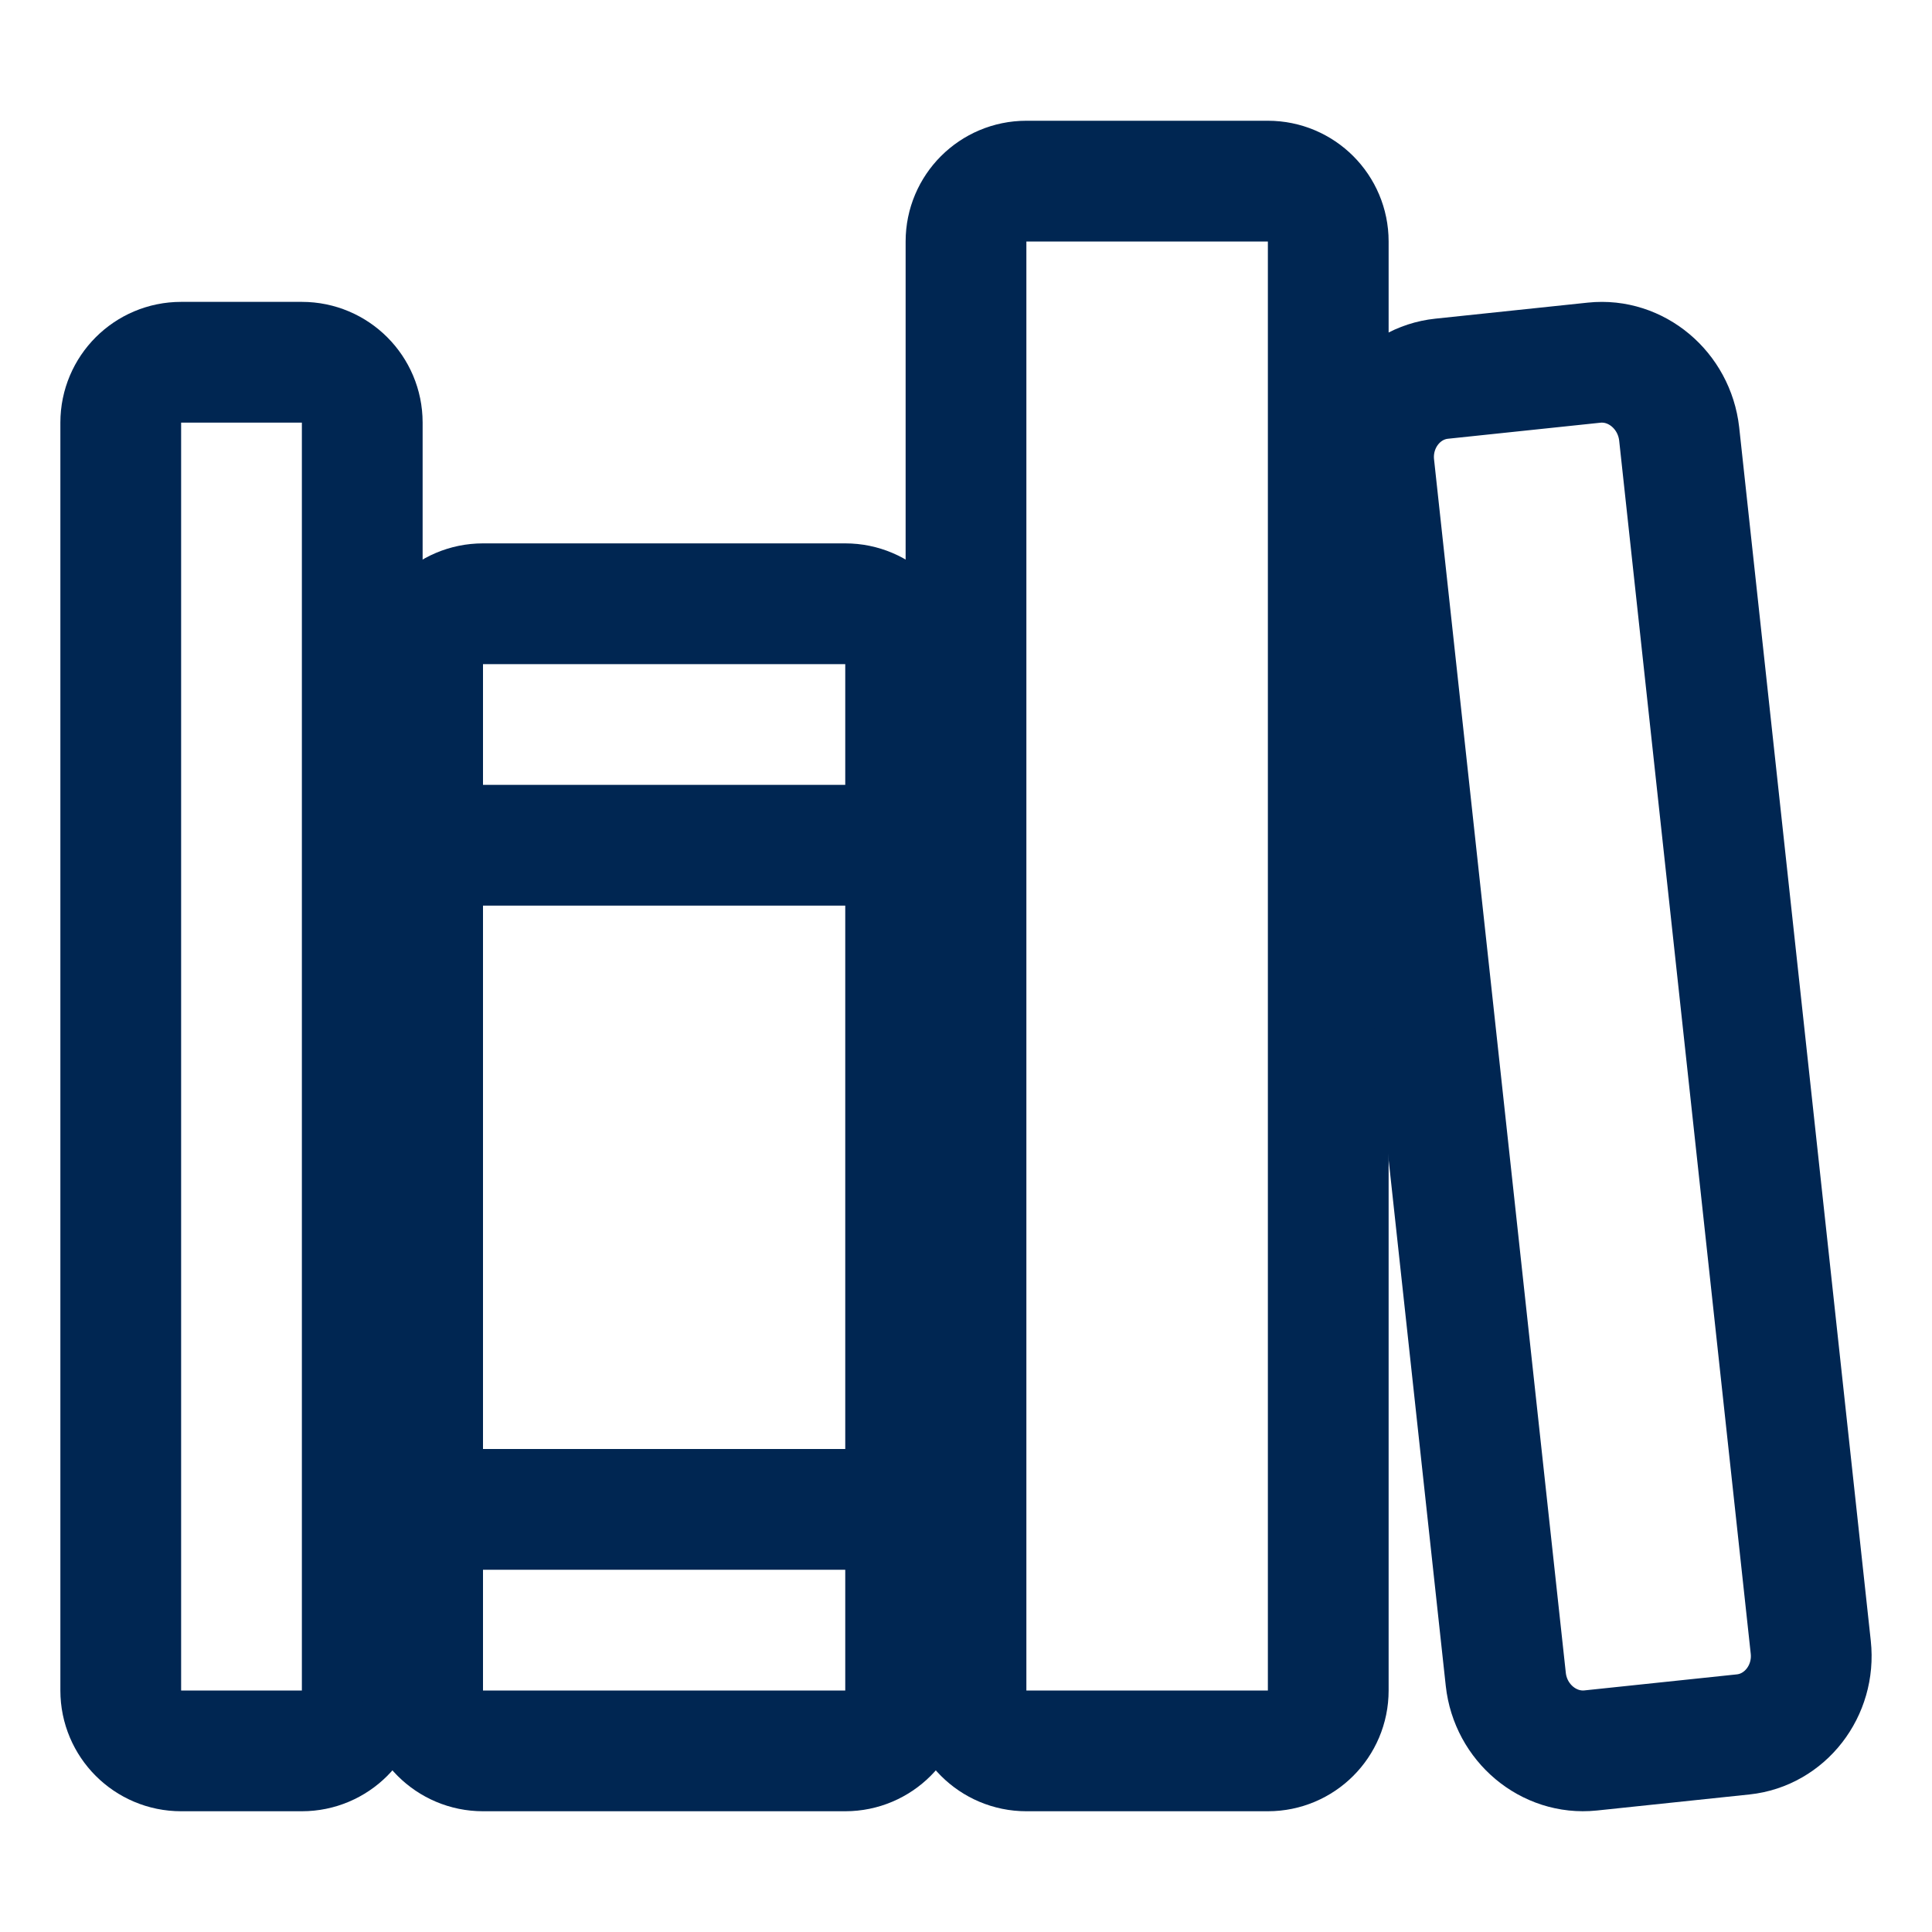
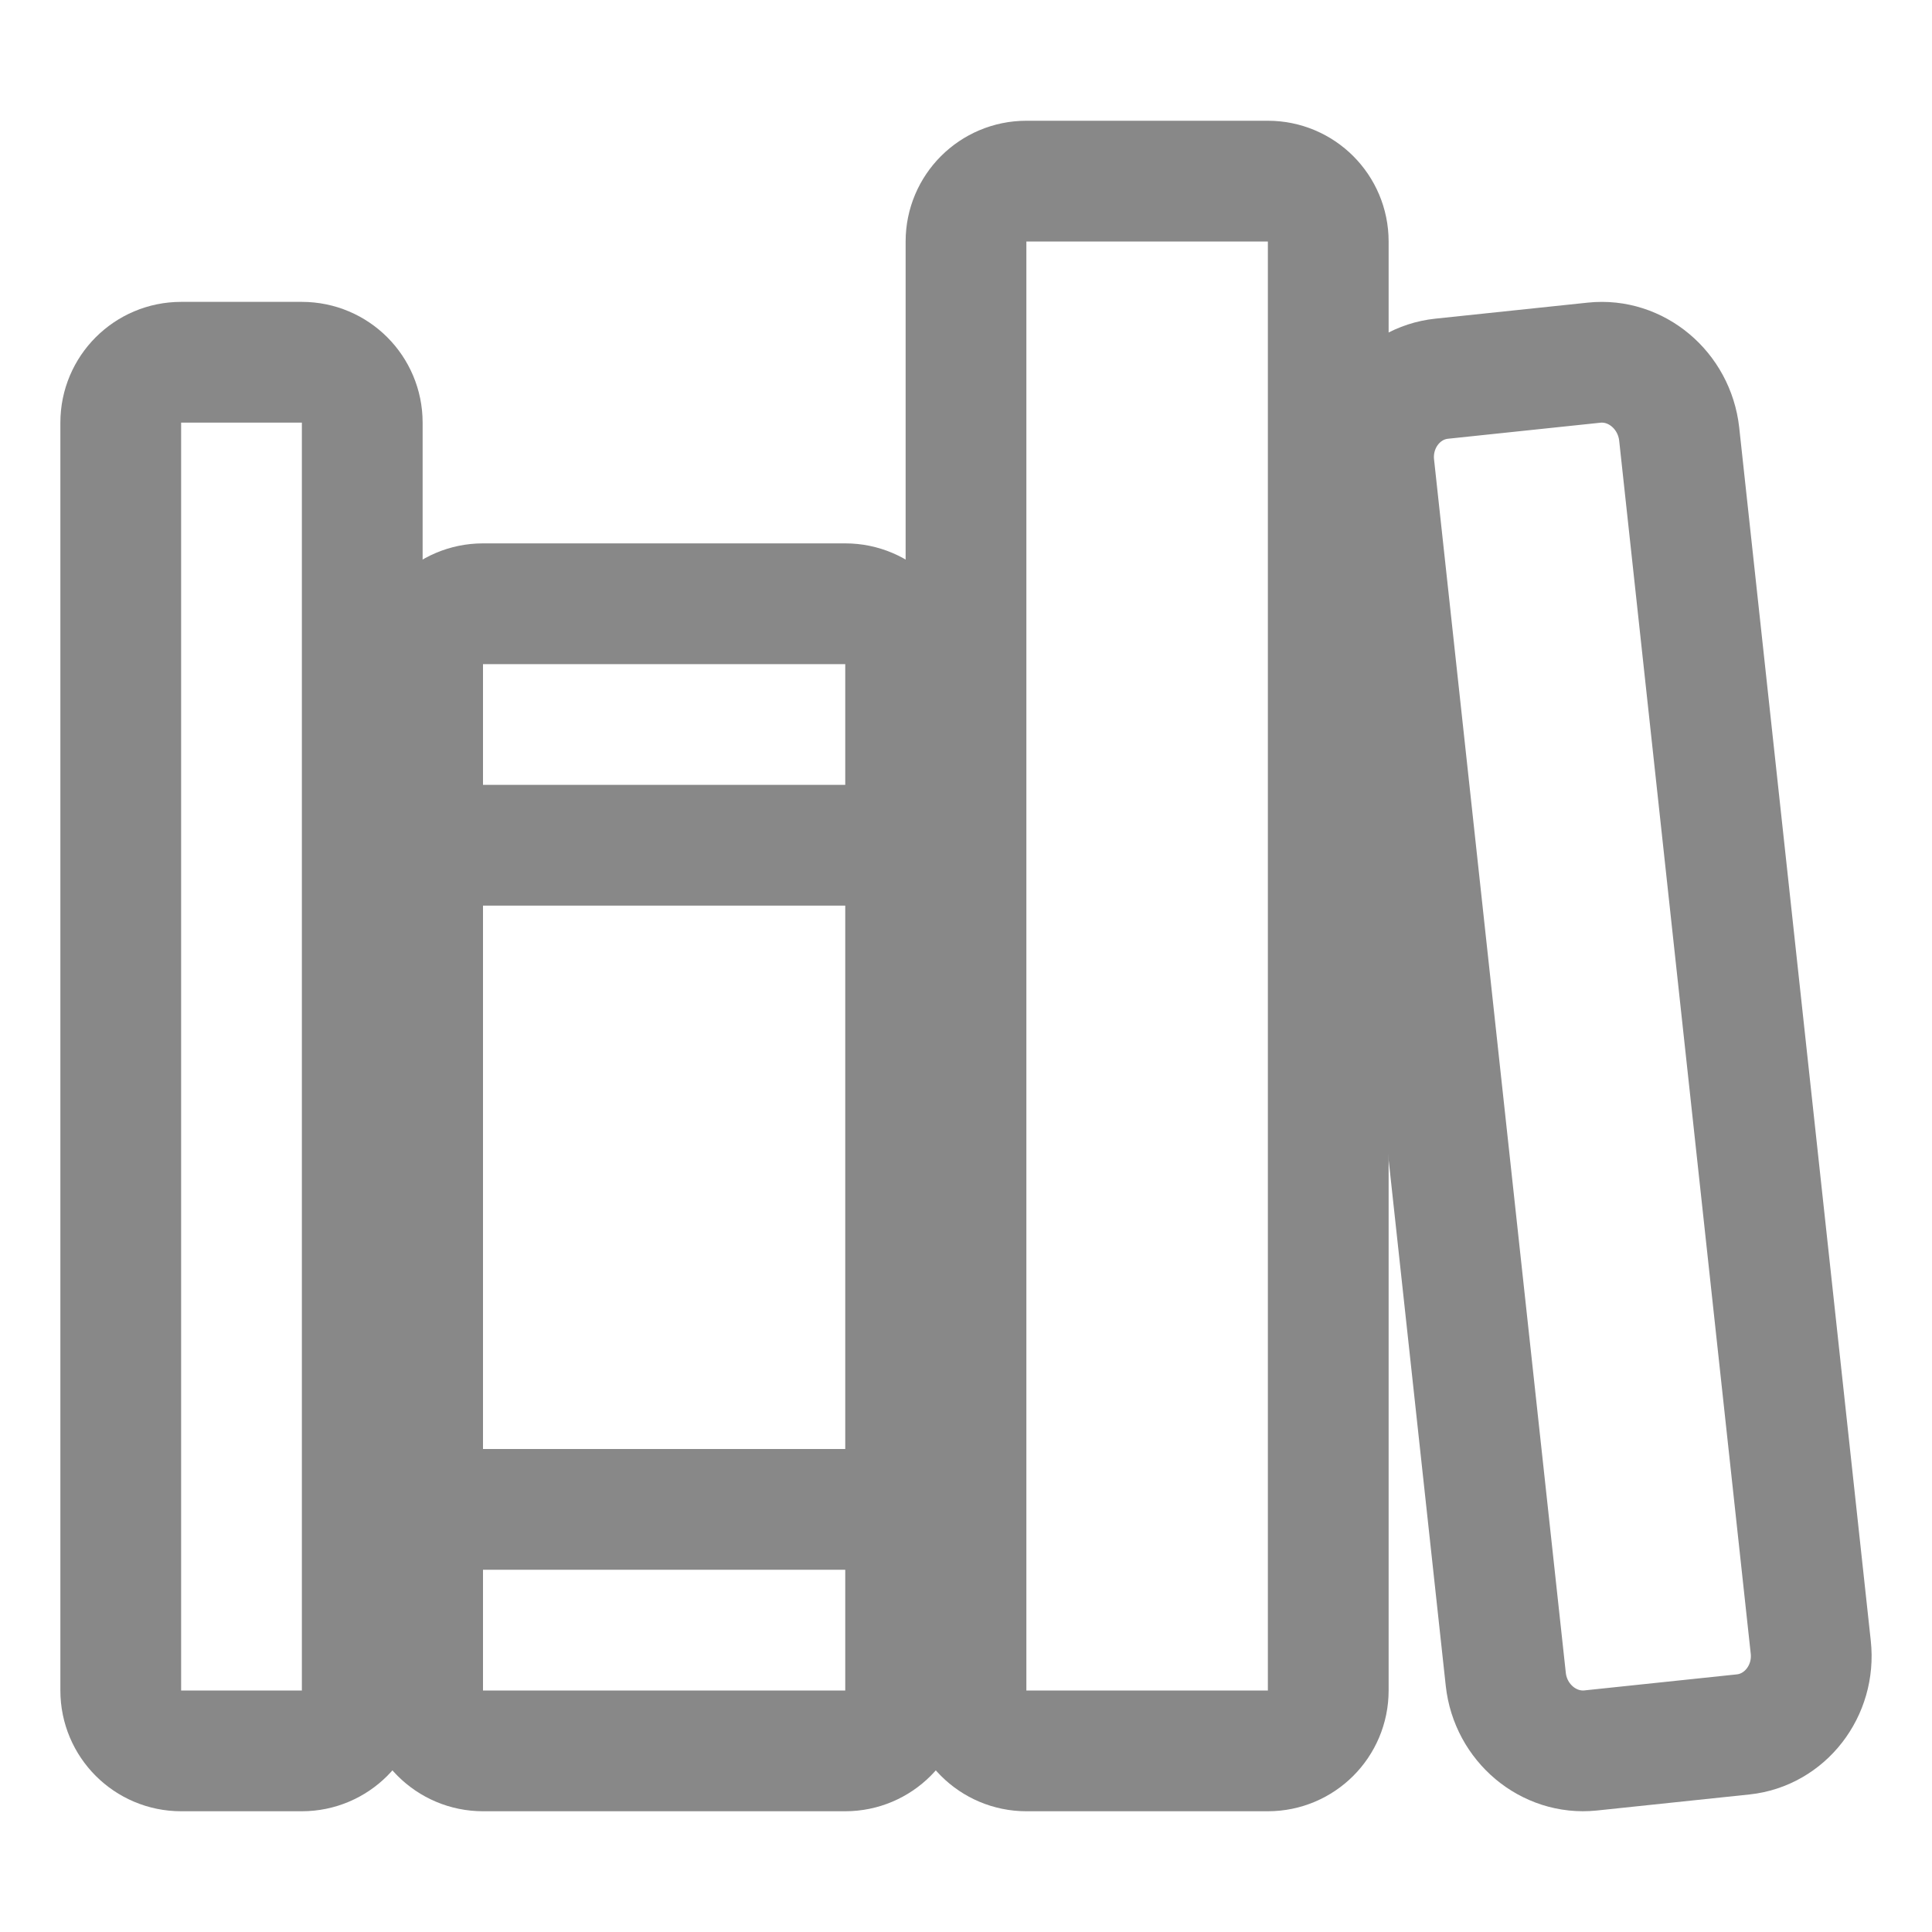
<svg xmlns="http://www.w3.org/2000/svg" class="ionicon" viewBox="0 0 512 512">
-   <rect x="32" y="96" width="64" height="368" rx="16" ry="16" fill="none" stroke="#002652" stroke-linejoin="round" stroke-width="32" />
-   <path fill="none" stroke="#002652" stroke-linecap="round" stroke-linejoin="round" stroke-width="32" d="M112 224h128M112 400h128" />
-   <rect x="112" y="160" width="128" height="304" rx="16" ry="16" fill="none" stroke="#002652" stroke-linejoin="round" stroke-width="32" />
-   <rect x="256" y="48" width="96" height="416" rx="16" ry="16" fill="none" stroke="#002652" stroke-linejoin="round" stroke-width="32" />
-   <path d="M422.46 96.11l-40.4 4.25c-11.12 1.17-19.18 11.57-17.93 23.1l34.92 321.59c1.26 11.53 11.37 20 22.49 18.84l40.4-4.25c11.12-1.17 19.18-11.57 17.93-23.1L445 115c-1.31-11.58-11.42-20.06-22.54-18.89z" fill="none" stroke="#002652" stroke-linejoin="round" stroke-width="32" />
+   <rect x="32" y="96" width="64" height="368" rx="16" ry="16" fill="none" stroke="#888" stroke-linejoin="round" stroke-width="32" />
+   <path fill="none" stroke="#888" stroke-linecap="round" stroke-linejoin="round" stroke-width="32" d="M112 224h128M112 400h128" />
+   <rect x="112" y="160" width="128" height="304" rx="16" ry="16" fill="none" stroke="#888" stroke-linejoin="round" stroke-width="32" />
+   <rect x="256" y="48" width="96" height="416" rx="16" ry="16" fill="none" stroke="#888" stroke-linejoin="round" stroke-width="32" />
+   <path d="M422.46 96.11l-40.4 4.25c-11.12 1.17-19.18 11.57-17.93 23.1l34.92 321.59c1.26 11.53 11.37 20 22.49 18.84l40.4-4.25c11.12-1.17 19.18-11.57 17.93-23.1L445 115c-1.31-11.58-11.42-20.06-22.54-18.89z" fill="none" stroke="#888" stroke-linejoin="round" stroke-width="32" />
</svg>
